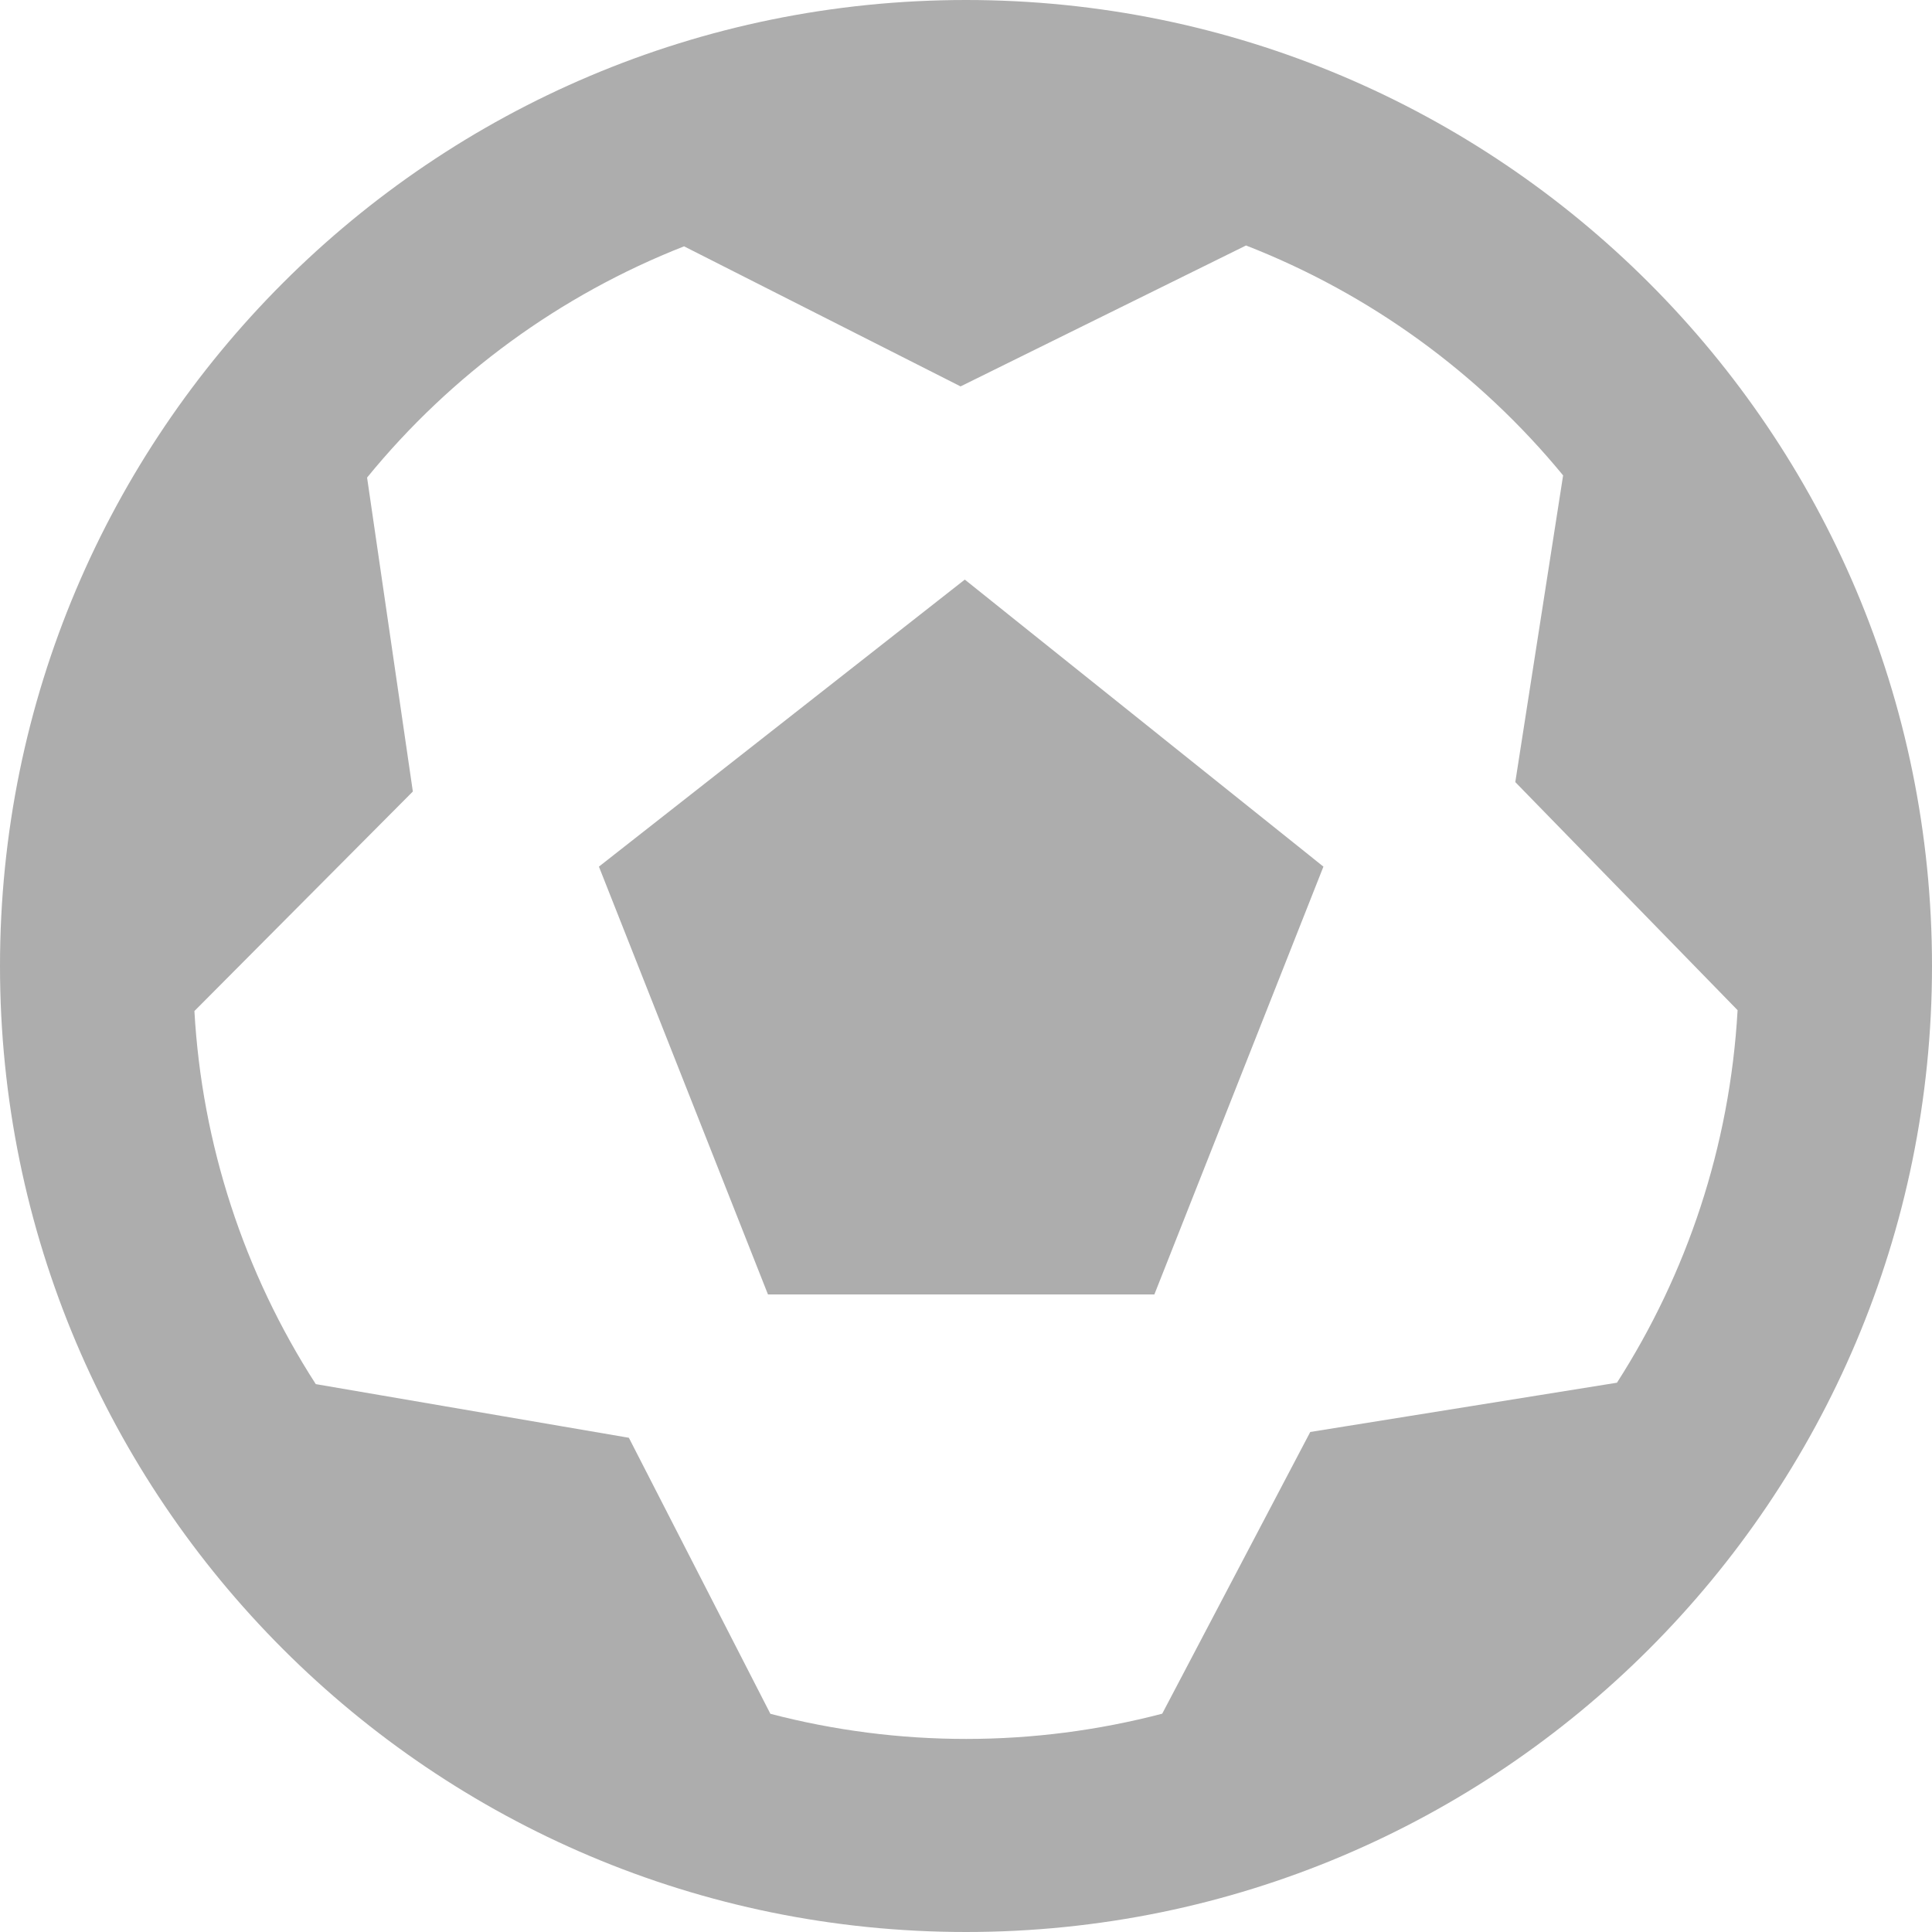
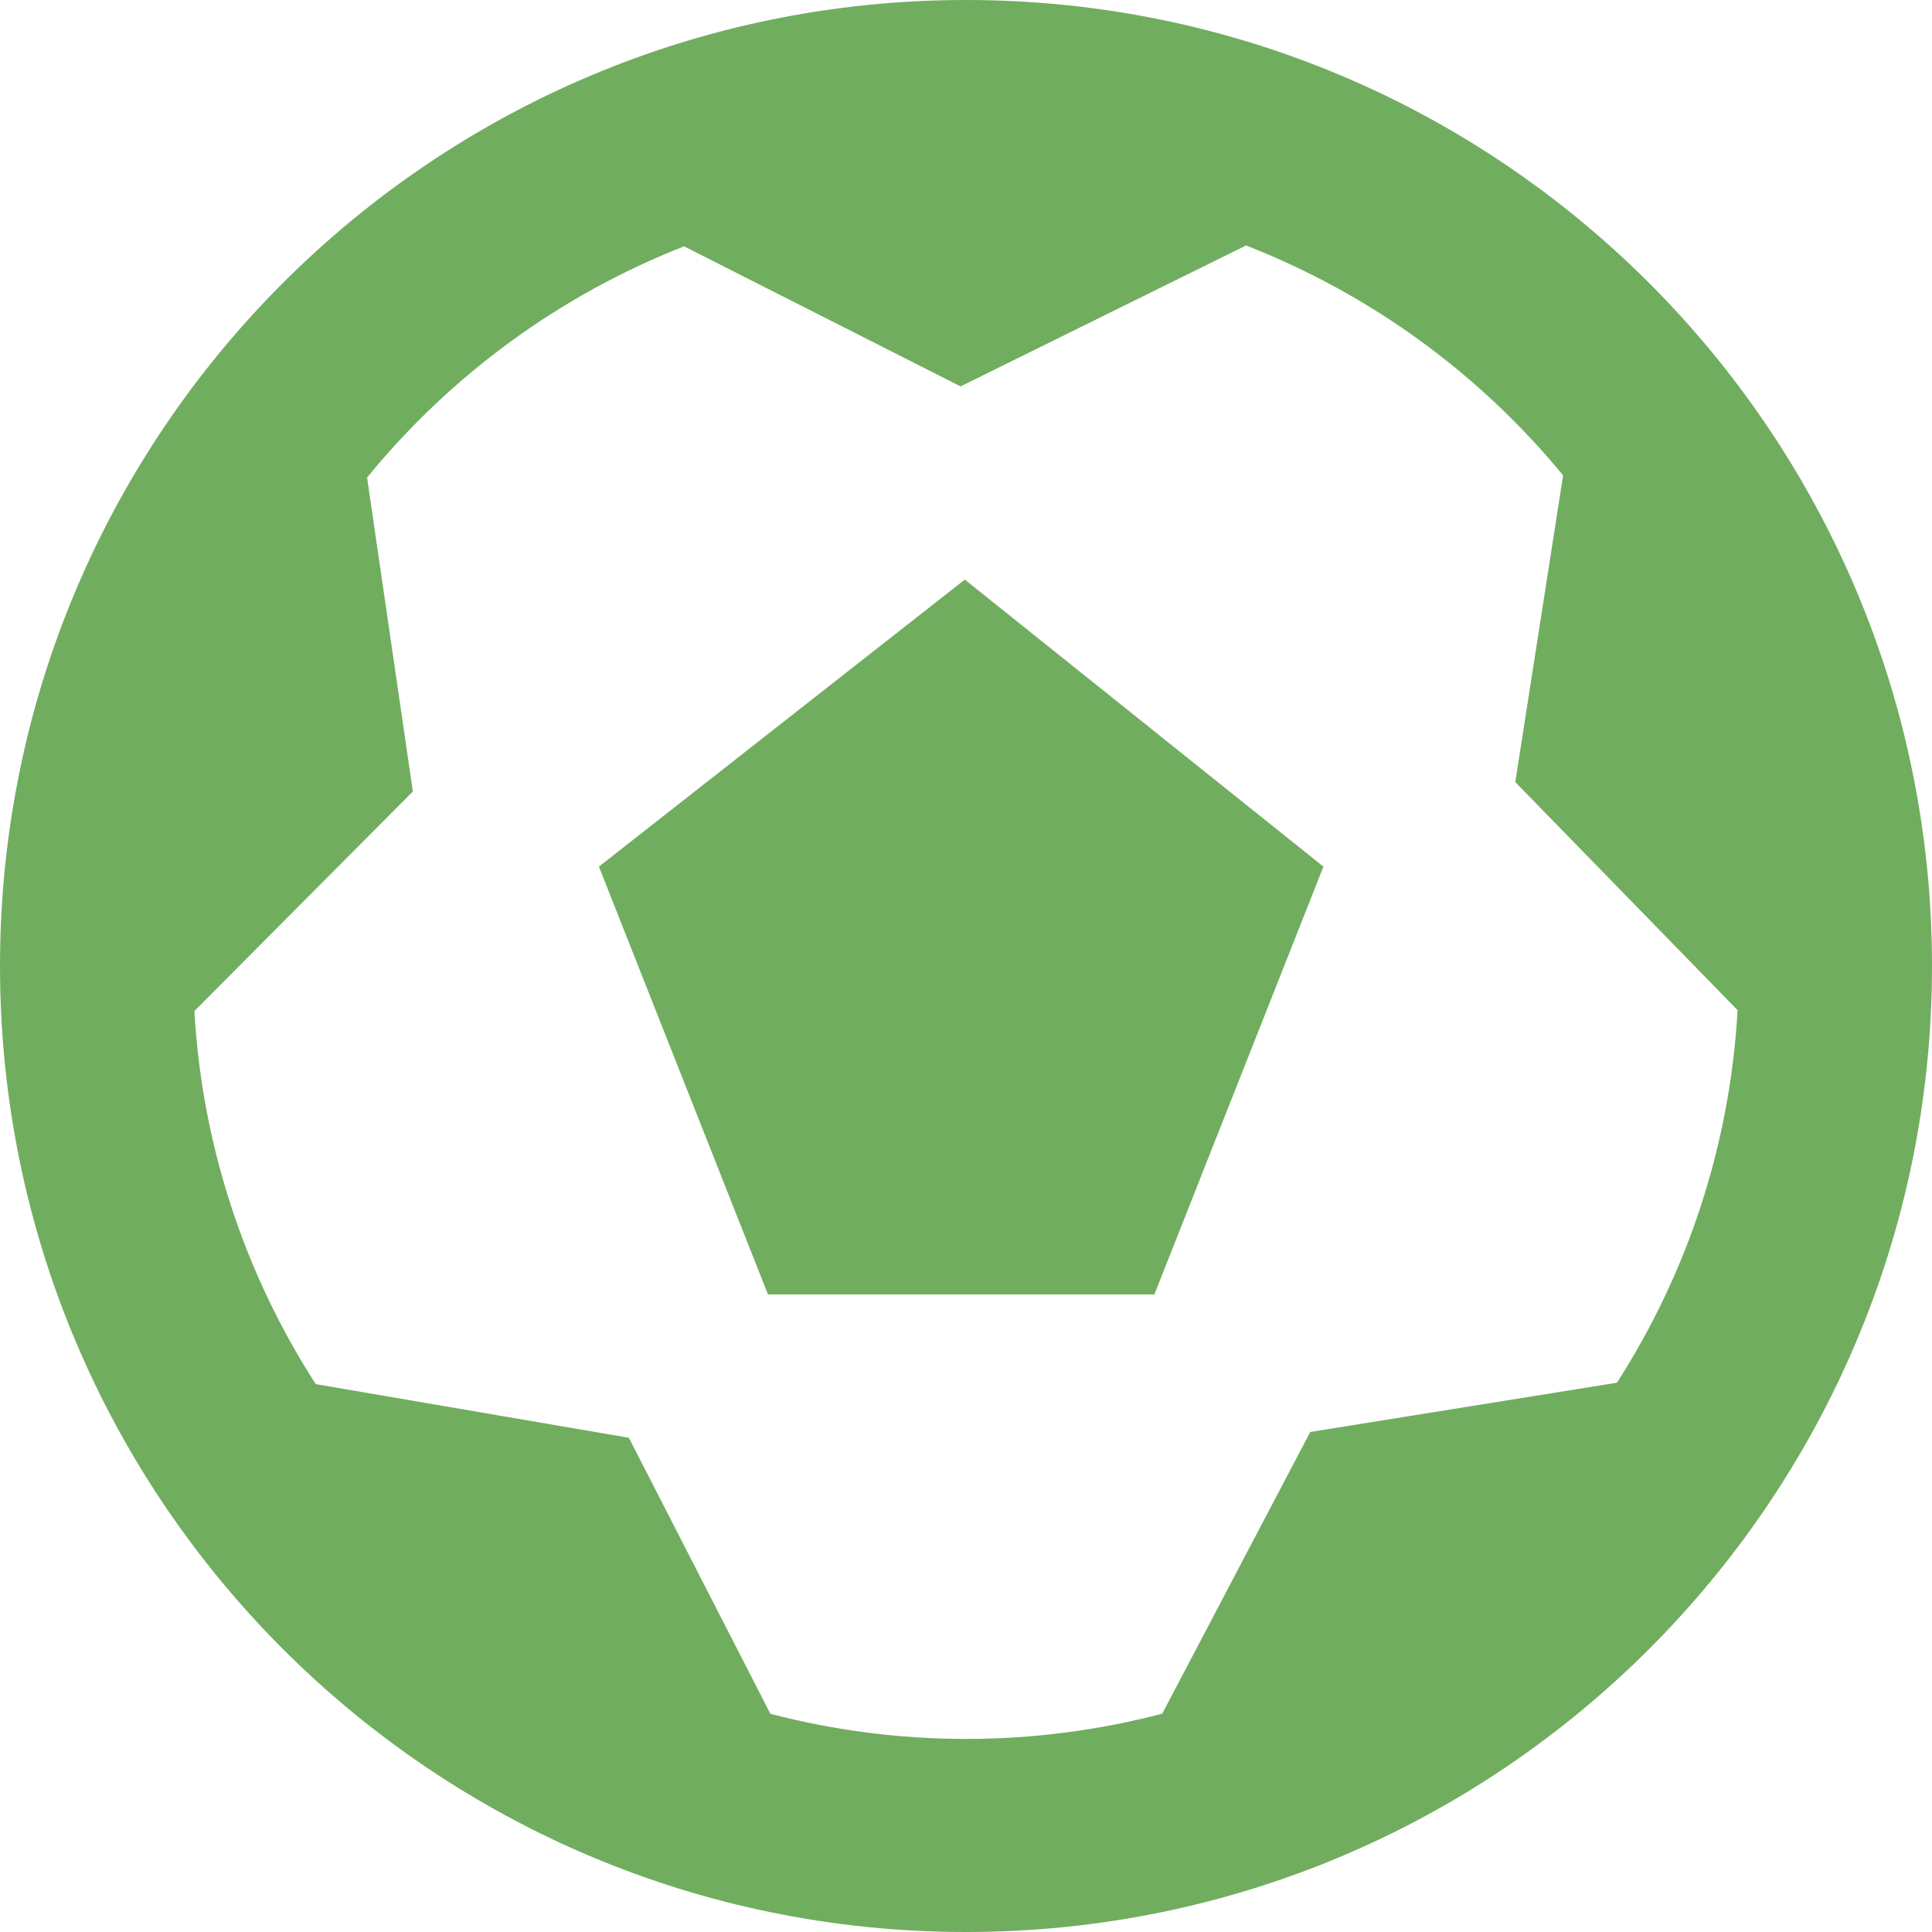
<svg xmlns="http://www.w3.org/2000/svg" width="16" height="16" viewBox="0 0 16 16">
  <g>
    <g>
-       <path fill="#adadad" d="M2.617 11.463l2.591.444 1.172 2.286a6.414 6.414 0 0 0 3.245-.001l1.226-2.333 2.54-.408c.577-.9.935-1.953.999-3.085l-1.841-1.889.396-2.54a6.418 6.418 0 0 0-2.626-1.904L7.955 3.2l-2.29-1.16A6.414 6.414 0 0 0 3.04 3.955l.379 2.6L1.61 8.373a6.363 6.363 0 0 0 1.006 3.091zM8 16A8 8 0 1 1 8 0a8 8 0 0 1 0 16zM4.96 7.177L7.99 4.8l2.97 2.377-1.4 3.543h-3.2z" />
+       <path fill="#71ad5f" d="M2.617 11.463l2.591.444 1.172 2.286a6.414 6.414 0 0 0 3.245-.001l1.226-2.333 2.54-.408c.577-.9.935-1.953.999-3.085l-1.841-1.889.396-2.54a6.418 6.418 0 0 0-2.626-1.904L7.955 3.2l-2.29-1.16A6.414 6.414 0 0 0 3.04 3.955l.379 2.6L1.61 8.373a6.363 6.363 0 0 0 1.006 3.091zM8 16A8 8 0 1 1 8 0a8 8 0 0 1 0 16zM4.96 7.177L7.99 4.8l2.97 2.377-1.4 3.543h-3.2z" />
    </g>
  </g>
</svg>
